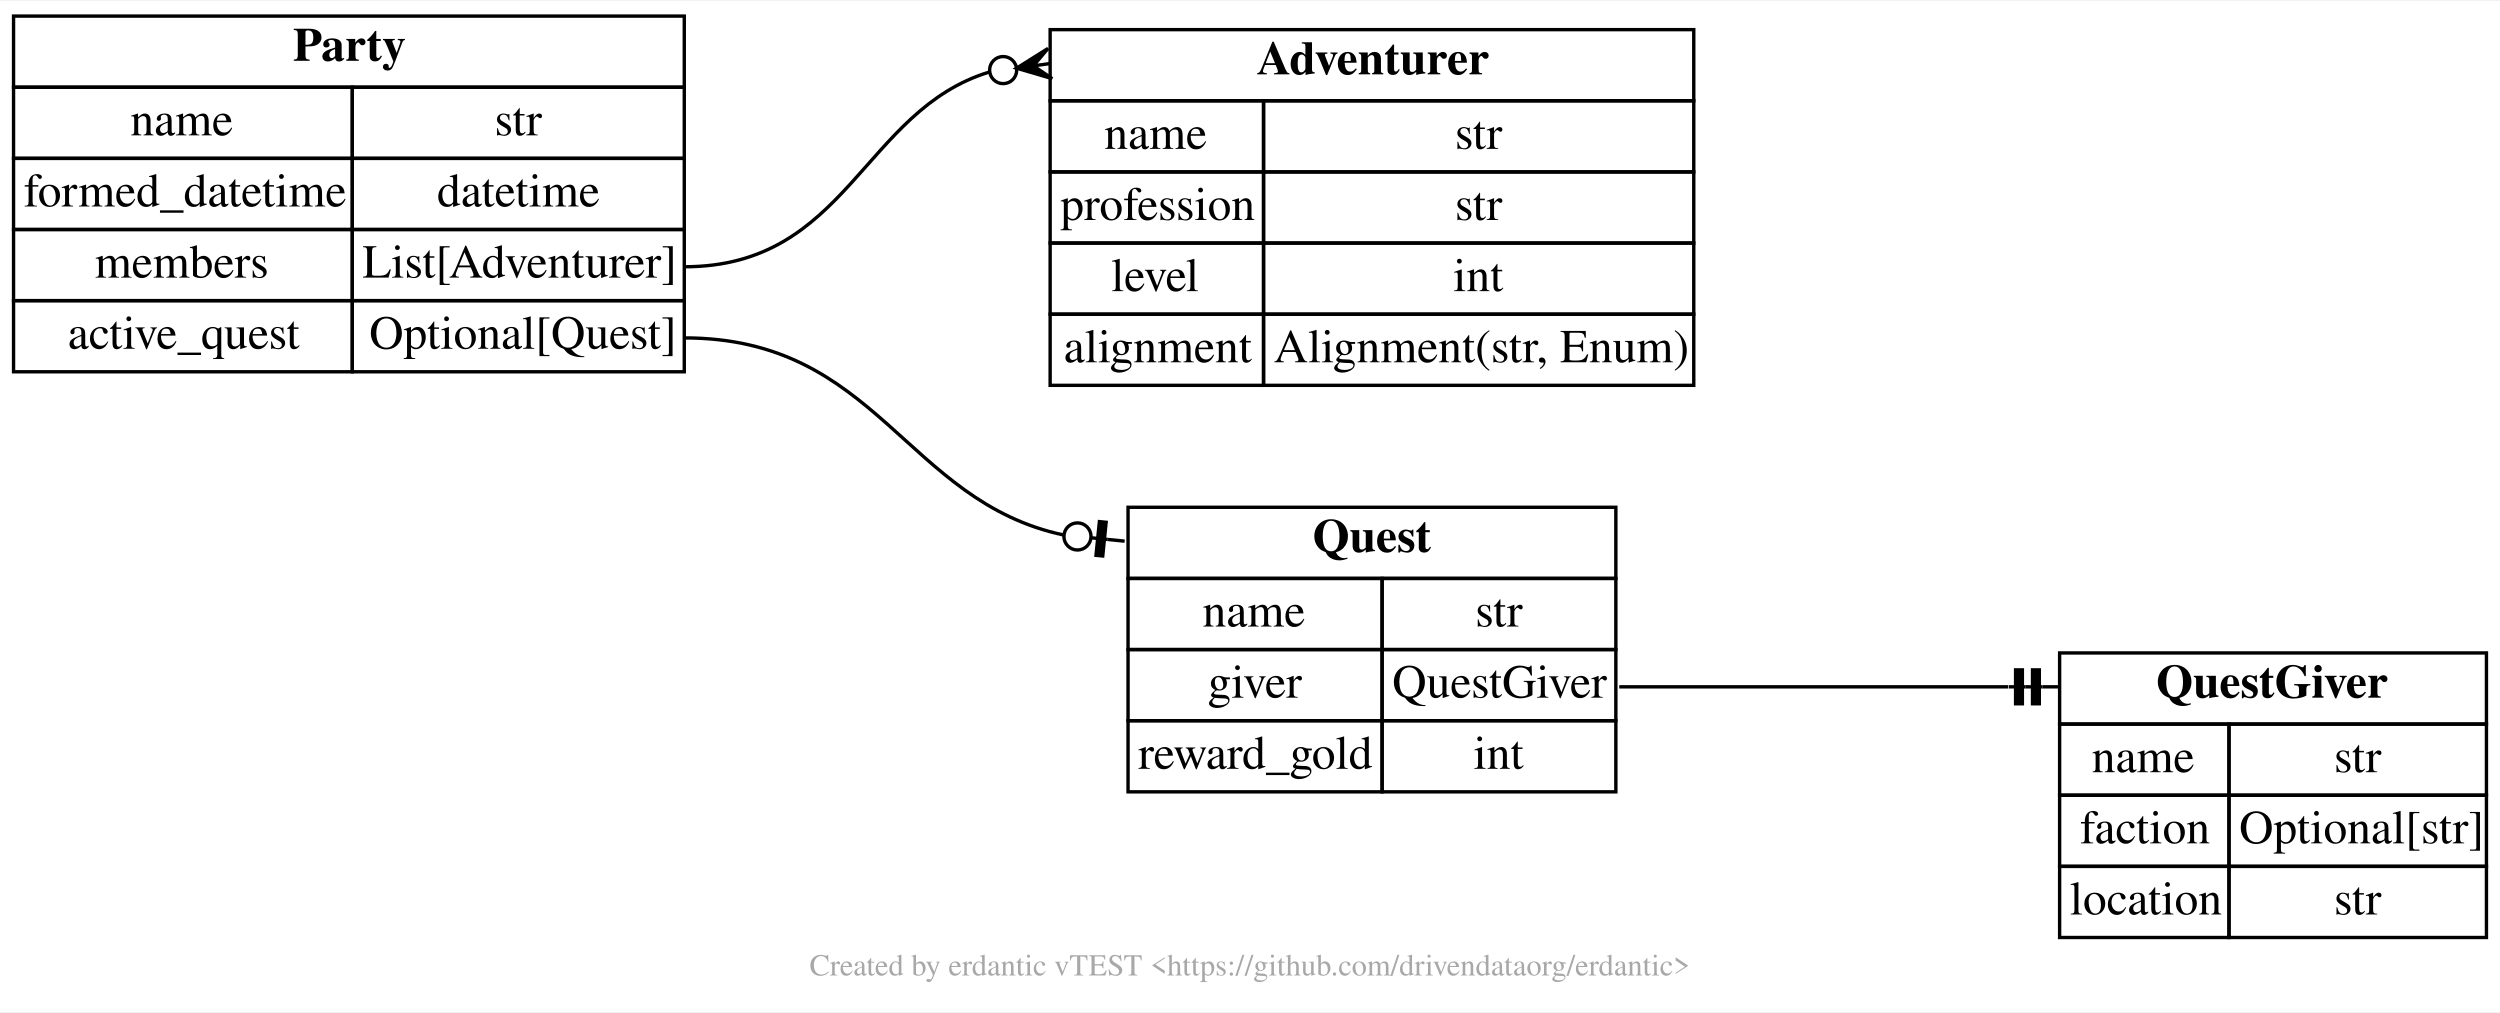
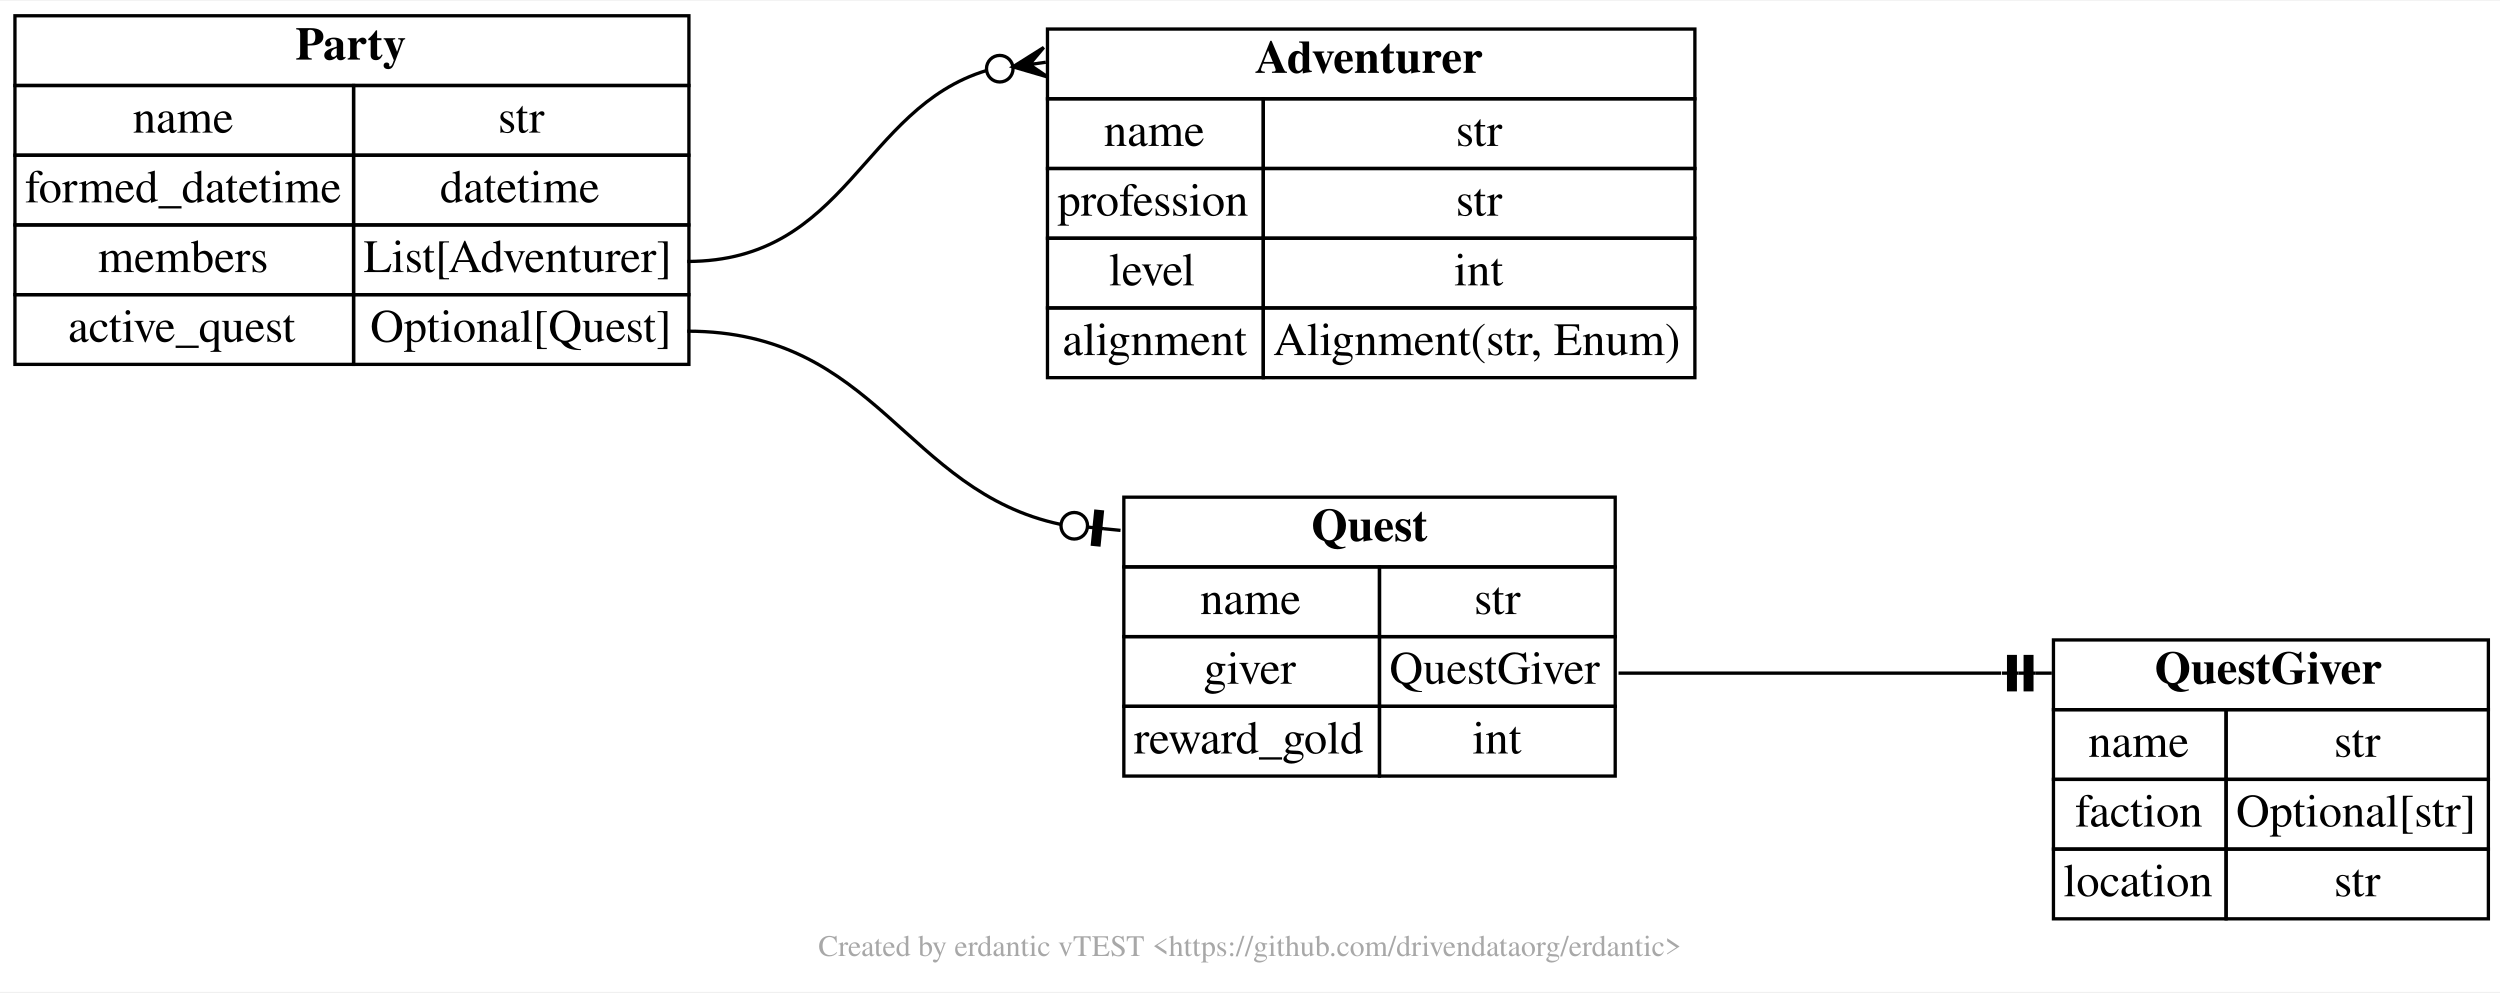
- <svg xmlns="http://www.w3.org/2000/svg" xmlns:xlink="http://www.w3.org/1999/xlink" width="738pt" height="299pt" viewBox="0.00 0.00 738.00 298.50">
+ <svg xmlns="http://www.w3.org/2000/svg" xmlns:xlink="http://www.w3.org/1999/xlink" width="753pt" height="299pt" viewBox="0.00 0.00 753.00 298.50">
  <g id="graph0" class="graph" transform="scale(1 1) rotate(0) translate(4 294.5)">
-     <polygon fill="white" stroke="transparent" points="-4,4 -4,-294.5 734,-294.5 734,4 -4,4" />
-     <text text-anchor="middle" x="365" y="-6.8" font-family="Times,serif" font-size="9.00" fill="#a8a8a8">Created by erdantic vTEST &lt;https://github.com/drivendataorg/erdantic&gt;</text>
+     <polygon fill="white" stroke="transparent" points="-4,4 -4,-294.5 749,-294.5 749,4 -4,4" />
+     <text text-anchor="middle" x="372.5" y="-6.8" font-family="Times,serif" font-size="9.00" fill="#a8a8a8">Created by erdantic vTEST &lt;https://github.com/drivendataorg/erdantic&gt;</text>
    <g id="node1" class="node">
      <g id="a_node1">
-         <a xlink:title="erdantic.examples.dataclasses.Adventurer&#10;&#10;A person often late for dinner but with a tale or two to tell.&#10;&#10;Attributes:&#10;    name (str): Name of this adventurer&#10;    profession (str): Profession of this adventurer&#10;    level (int): Level of this adventurer&#10;    alignment (Alignment): Alignment of this adventurer">
-           <polygon fill="none" stroke="black" points="306,-265 306,-286 496,-286 496,-265 306,-265" />
-           <text text-anchor="start" x="367" y="-272.8" font-family="Times,serif" font-weight="bold" font-size="14.00">Adventurer</text>
-           <polygon fill="none" stroke="black" points="306,-244 306,-265 369,-265 369,-244 306,-244" />
-           <text text-anchor="start" x="322" y="-250.8" font-family="Times,serif" font-size="14.00">name</text>
-           <polygon fill="none" stroke="black" points="369,-244 369,-265 496,-265 496,-244 369,-244" />
-           <text text-anchor="start" x="425.5" y="-250.8" font-family="Times,serif" font-size="14.00">str</text>
-           <polygon fill="none" stroke="black" points="306,-223 306,-244 369,-244 369,-223 306,-223" />
-           <text text-anchor="start" x="309" y="-229.8" font-family="Times,serif" font-size="14.00">profession</text>
-           <polygon fill="none" stroke="black" points="369,-223 369,-244 496,-244 496,-223 369,-223" />
-           <text text-anchor="start" x="425.5" y="-229.8" font-family="Times,serif" font-size="14.00">str</text>
-           <polygon fill="none" stroke="black" points="306,-202 306,-223 369,-223 369,-202 306,-202" />
-           <text text-anchor="start" x="324" y="-208.8" font-family="Times,serif" font-size="14.00">level</text>
-           <polygon fill="none" stroke="black" points="369,-202 369,-223 496,-223 496,-202 369,-202" />
-           <text text-anchor="start" x="425" y="-208.8" font-family="Times,serif" font-size="14.00">int</text>
-           <polygon fill="none" stroke="black" points="306,-181 306,-202 369,-202 369,-181 306,-181" />
-           <text text-anchor="start" x="310" y="-187.8" font-family="Times,serif" font-size="14.00">alignment</text>
-           <polygon fill="none" stroke="black" points="369,-181 369,-202 496,-202 496,-181 369,-181" />
-           <text text-anchor="start" x="372" y="-187.8" font-family="Times,serif" font-size="14.00">Alignment(str, Enum)</text>
+         <a xlink:title="erdantic.examples.dataclasses.Adventurer&#10;&#10;A person often late for dinner but with a tale or two to tell.&#10;&#10;Attributes:&#10;    name (str): Name of this adventurer&#10;    profession (str): Profession of this adventurer&#10;    level (int): Level of this adventurer&#10;    alignment (Alignment): Alignment of this adventurer&#10;">
+           <polygon fill="none" stroke="black" points="311.5,-265 311.5,-286 506.5,-286 506.5,-265 311.5,-265" />
+           <text text-anchor="start" x="374" y="-272.8" font-family="Times,serif" font-weight="bold" font-size="14.00">Adventurer</text>
+           <polygon fill="none" stroke="black" points="311.5,-244 311.5,-265 376.5,-265 376.5,-244 311.5,-244" />
+           <text text-anchor="start" x="328.5" y="-250.8" font-family="Times,serif" font-size="14.00">name</text>
+           <polygon fill="none" stroke="black" points="376.5,-244 376.5,-265 506.5,-265 506.5,-244 376.5,-244" />
+           <text text-anchor="start" x="434.5" y="-250.8" font-family="Times,serif" font-size="14.00">str</text>
+           <polygon fill="none" stroke="black" points="311.5,-223 311.5,-244 376.5,-244 376.5,-223 311.5,-223" />
+           <text text-anchor="start" x="314.5" y="-229.8" font-family="Times,serif" font-size="14.00">profession</text>
+           <polygon fill="none" stroke="black" points="376.5,-223 376.5,-244 506.5,-244 506.5,-223 376.5,-223" />
+           <text text-anchor="start" x="434.5" y="-229.8" font-family="Times,serif" font-size="14.00">str</text>
+           <polygon fill="none" stroke="black" points="311.5,-202 311.5,-223 376.5,-223 376.5,-202 311.5,-202" />
+           <text text-anchor="start" x="330" y="-208.8" font-family="Times,serif" font-size="14.00">level</text>
+           <polygon fill="none" stroke="black" points="376.5,-202 376.5,-223 506.5,-223 506.5,-202 376.5,-202" />
+           <text text-anchor="start" x="434" y="-208.8" font-family="Times,serif" font-size="14.00">int</text>
+           <polygon fill="none" stroke="black" points="311.5,-181 311.5,-202 376.5,-202 376.5,-181 311.5,-181" />
+           <text text-anchor="start" x="316" y="-187.8" font-family="Times,serif" font-size="14.00">alignment</text>
+           <polygon fill="none" stroke="black" points="376.5,-181 376.5,-202 506.5,-202 506.5,-181 376.5,-181" />
+           <text text-anchor="start" x="379.5" y="-187.8" font-family="Times,serif" font-size="14.00">Alignment(str, Enum)</text>
        </a>
      </g>
    </g>
    <g id="node2" class="node">
      <g id="a_node2">
-         <a xlink:title="erdantic.examples.dataclasses.Party&#10;&#10;A group of adventurers finding themselves doing and saying things altogether unexpected.&#10;&#10;Attributes:&#10;    name (str): Name that party is known by&#10;    formed_datetime (datetime): Timestamp of when the party was formed&#10;    members (List[Adventurer]): Adventurers that belong to this party&#10;    active_quest (Optional[Quest]): Current quest that party is actively tackling">
-           <polygon fill="none" stroke="black" points="0,-269 0,-290 198,-290 198,-269 0,-269" />
-           <text text-anchor="start" x="82.5" y="-276.8" font-family="Times,serif" font-weight="bold" font-size="14.00">Party</text>
-           <polygon fill="none" stroke="black" points="0,-248 0,-269 100,-269 100,-248 0,-248" />
-           <text text-anchor="start" x="34.5" y="-254.8" font-family="Times,serif" font-size="14.00">name</text>
-           <polygon fill="none" stroke="black" points="100,-248 100,-269 198,-269 198,-248 100,-248" />
-           <text text-anchor="start" x="142" y="-254.8" font-family="Times,serif" font-size="14.00">str</text>
-           <polygon fill="none" stroke="black" points="0,-227 0,-248 100,-248 100,-227 0,-227" />
-           <text text-anchor="start" x="3" y="-233.8" font-family="Times,serif" font-size="14.00">formed_datetime</text>
-           <polygon fill="none" stroke="black" points="100,-227 100,-248 198,-248 198,-227 100,-227" />
-           <text text-anchor="start" x="125" y="-233.8" font-family="Times,serif" font-size="14.00">datetime</text>
-           <polygon fill="none" stroke="black" points="0,-206 0,-227 100,-227 100,-206 0,-206" />
-           <text text-anchor="start" x="24" y="-212.8" font-family="Times,serif" font-size="14.00">members</text>
-           <polygon fill="none" stroke="black" points="100,-206 100,-227 198,-227 198,-206 100,-206" />
-           <text text-anchor="start" x="103" y="-212.8" font-family="Times,serif" font-size="14.00">List[Adventurer]</text>
-           <polygon fill="none" stroke="black" points="0,-185 0,-206 100,-206 100,-185 0,-185" />
-           <text text-anchor="start" x="16" y="-191.8" font-family="Times,serif" font-size="14.00">active_quest</text>
-           <polygon fill="none" stroke="black" points="100,-185 100,-206 198,-206 198,-185 100,-185" />
-           <text text-anchor="start" x="105" y="-191.8" font-family="Times,serif" font-size="14.00">Optional[Quest]</text>
+         <a xlink:title="erdantic.examples.dataclasses.Party&#10;&#10;A group of adventurers finding themselves doing and saying things altogether unexpected.&#10;&#10;Attributes:&#10;    name (str): Name that party is known by&#10;    formed_datetime (datetime): Timestamp of when the party was formed&#10;    members (List[Adventurer]): Adventurers that belong to this party&#10;    active_quest (Optional[Quest]): Current quest that party is actively tackling&#10;">
+           <polygon fill="none" stroke="black" points="0.5,-269 0.5,-290 203.5,-290 203.5,-269 0.5,-269" />
+           <text text-anchor="start" x="85" y="-276.8" font-family="Times,serif" font-weight="bold" font-size="14.00">Party</text>
+           <polygon fill="none" stroke="black" points="0.5,-248 0.5,-269 102.5,-269 102.5,-248 0.5,-248" />
+           <text text-anchor="start" x="36" y="-254.8" font-family="Times,serif" font-size="14.00">name</text>
+           <polygon fill="none" stroke="black" points="102.5,-248 102.5,-269 203.5,-269 203.5,-248 102.5,-248" />
+           <text text-anchor="start" x="146" y="-254.8" font-family="Times,serif" font-size="14.00">str</text>
+           <polygon fill="none" stroke="black" points="0.5,-227 0.5,-248 102.5,-248 102.5,-227 0.5,-227" />
+           <text text-anchor="start" x="3.5" y="-233.8" font-family="Times,serif" font-size="14.00">formed_datetime</text>
+           <polygon fill="none" stroke="black" points="102.5,-227 102.5,-248 203.5,-248 203.5,-227 102.5,-227" />
+           <text text-anchor="start" x="128.5" y="-233.8" font-family="Times,serif" font-size="14.00">datetime</text>
+           <polygon fill="none" stroke="black" points="0.5,-206 0.5,-227 102.5,-227 102.5,-206 0.5,-206" />
+           <text text-anchor="start" x="25.5" y="-212.8" font-family="Times,serif" font-size="14.00">members</text>
+           <polygon fill="none" stroke="black" points="102.5,-206 102.5,-227 203.5,-227 203.5,-206 102.5,-206" />
+           <text text-anchor="start" x="105.5" y="-212.8" font-family="Times,serif" font-size="14.00">List[Adventurer]</text>
+           <polygon fill="none" stroke="black" points="0.5,-185 0.5,-206 102.5,-206 102.5,-185 0.5,-185" />
+           <text text-anchor="start" x="16.5" y="-191.8" font-family="Times,serif" font-size="14.00">active_quest</text>
+           <polygon fill="none" stroke="black" points="102.5,-185 102.5,-206 203.5,-206 203.5,-185 102.5,-185" />
+           <text text-anchor="start" x="107.5" y="-191.8" font-family="Times,serif" font-size="14.00">Optional[Quest]</text>
        </a>
      </g>
    </g>
    <g id="edge1" class="edge">
-       <path fill="none" stroke="black" d="M198,-216C246.15,-216 250.68,-262.14 288.1,-273.5" />
-       <polygon fill="black" stroke="black" points="296.1,-274.62 305.38,-280.46 301.05,-275.31 306,-276 306,-276 306,-276 301.05,-275.31 306.62,-271.54 296.1,-274.62 296.1,-274.62" />
-       <ellipse fill="none" stroke="black" cx="292.13" cy="-274.06" rx="4" ry="4" />
+       <path fill="none" stroke="black" d="M203,-216C251.15,-216 255.68,-262.14 293.1,-273.5" />
+       <polygon fill="black" stroke="black" points="301.1,-274.62 310.38,-280.46 306.05,-275.31 311,-276 311,-276 311,-276 306.05,-275.31 311.62,-271.54 301.1,-274.62 301.1,-274.62" />
+       <ellipse fill="none" stroke="black" cx="297.13" cy="-274.06" rx="4" ry="4" />
    </g>
    <g id="node3" class="node">
      <g id="a_node3">
-         <a xlink:title="erdantic.examples.dataclasses.Quest&#10;&#10;A task to complete, with some monetary reward.&#10;&#10;Attributes:&#10;    name (str): Name by which this quest is referred to&#10;    giver (QuestGiver): Person who offered the quest&#10;    reward_gold (int): Amount of gold to be rewarded for quest completion">
-           <polygon fill="none" stroke="black" points="329,-124 329,-145 473,-145 473,-124 329,-124" />
-           <text text-anchor="start" x="383.5" y="-131.8" font-family="Times,serif" font-weight="bold" font-size="14.00">Quest</text>
-           <polygon fill="none" stroke="black" points="329,-103 329,-124 404,-124 404,-103 329,-103" />
-           <text text-anchor="start" x="351" y="-109.8" font-family="Times,serif" font-size="14.00">name</text>
-           <polygon fill="none" stroke="black" points="404,-103 404,-124 473,-124 473,-103 404,-103" />
-           <text text-anchor="start" x="431.5" y="-109.8" font-family="Times,serif" font-size="14.00">str</text>
-           <polygon fill="none" stroke="black" points="329,-82 329,-103 404,-103 404,-82 329,-82" />
-           <text text-anchor="start" x="352.5" y="-88.8" font-family="Times,serif" font-size="14.00">giver</text>
-           <polygon fill="none" stroke="black" points="404,-82 404,-103 473,-103 473,-82 404,-82" />
-           <text text-anchor="start" x="407" y="-88.8" font-family="Times,serif" font-size="14.00">QuestGiver</text>
-           <polygon fill="none" stroke="black" points="329,-61 329,-82 404,-82 404,-61 329,-61" />
-           <text text-anchor="start" x="332" y="-67.8" font-family="Times,serif" font-size="14.00">reward_gold</text>
-           <polygon fill="none" stroke="black" points="404,-61 404,-82 473,-82 473,-61 404,-61" />
-           <text text-anchor="start" x="431" y="-67.8" font-family="Times,serif" font-size="14.00">int</text>
+         <a xlink:title="erdantic.examples.dataclasses.Quest&#10;&#10;A task to complete, with some monetary reward.&#10;&#10;Attributes:&#10;    name (str): Name by which this quest is referred to&#10;    giver (QuestGiver): Person who offered the quest&#10;    reward_gold (int): Amount of gold to be rewarded for quest completion&#10;">
+           <polygon fill="none" stroke="black" points="334.5,-124 334.5,-145 482.5,-145 482.5,-124 334.5,-124" />
+           <text text-anchor="start" x="391" y="-131.8" font-family="Times,serif" font-weight="bold" font-size="14.00">Quest</text>
+           <polygon fill="none" stroke="black" points="334.5,-103 334.5,-124 411.5,-124 411.5,-103 334.5,-103" />
+           <text text-anchor="start" x="357.5" y="-109.8" font-family="Times,serif" font-size="14.00">name</text>
+           <polygon fill="none" stroke="black" points="411.5,-103 411.5,-124 482.5,-124 482.5,-103 411.5,-103" />
+           <text text-anchor="start" x="440" y="-109.8" font-family="Times,serif" font-size="14.00">str</text>
+           <polygon fill="none" stroke="black" points="334.5,-82 334.5,-103 411.5,-103 411.5,-82 334.5,-82" />
+           <text text-anchor="start" x="358.5" y="-88.8" font-family="Times,serif" font-size="14.00">giver</text>
+           <polygon fill="none" stroke="black" points="411.5,-82 411.5,-103 482.5,-103 482.5,-82 411.5,-82" />
+           <text text-anchor="start" x="414.5" y="-88.8" font-family="Times,serif" font-size="14.00">QuestGiver</text>
+           <polygon fill="none" stroke="black" points="334.5,-61 334.5,-82 411.5,-82 411.5,-61 334.5,-61" />
+           <text text-anchor="start" x="337.5" y="-67.8" font-family="Times,serif" font-size="14.00">reward_gold</text>
+           <polygon fill="none" stroke="black" points="411.5,-61 411.5,-82 482.5,-82 482.5,-61 411.5,-61" />
+           <text text-anchor="start" x="439.5" y="-67.8" font-family="Times,serif" font-size="14.00">int</text>
        </a>
      </g>
    </g>
    <g id="edge2" class="edge">
-       <path fill="none" stroke="black" d="M198,-195C255.05,-195 263.15,-146.78 310.06,-136.8" />
-       <polyline fill="none" stroke="black" points="328,-135 323.02,-135.5 " />
-       <polygon fill="black" stroke="black" points="321.53,-130.62 322.53,-140.57 320.54,-140.77 319.54,-130.82 321.53,-130.62" />
-       <polyline fill="none" stroke="black" points="323.02,-135.5 318.05,-136 " />
-       <ellipse fill="none" stroke="black" cx="314.07" cy="-136.39" rx="4" ry="4" />
+       <path fill="none" stroke="black" d="M203,-195C260.23,-195 268.42,-146.78 315.5,-136.8" />
+       <polyline fill="none" stroke="black" points="333.5,-135 328.52,-135.5 " />
+       <polygon fill="black" stroke="black" points="327.03,-130.62 328.03,-140.57 326.04,-140.77 325.04,-130.82 327.03,-130.62" />
+       <polyline fill="none" stroke="black" points="328.52,-135.5 323.55,-135.99 " />
+       <ellipse fill="none" stroke="black" cx="319.57" cy="-136.39" rx="4" ry="4" />
    </g>
    <g id="node4" class="node">
      <g id="a_node4">
-         <a xlink:title="erdantic.examples.dataclasses.QuestGiver&#10;&#10;A person who offers a task that needs completing.&#10;&#10;Attributes:&#10;    name (str): Name of this quest giver&#10;    faction (str): Faction that this quest giver belongs to&#10;    location (str): Location this quest giver can be found">
-           <polygon fill="none" stroke="black" points="604,-81 604,-102 730,-102 730,-81 604,-81" />
-           <text text-anchor="start" x="632.5" y="-88.8" font-family="Times,serif" font-weight="bold" font-size="14.00">QuestGiver</text>
-           <polygon fill="none" stroke="black" points="604,-60 604,-81 654,-81 654,-60 604,-60" />
-           <text text-anchor="start" x="613.5" y="-66.8" font-family="Times,serif" font-size="14.00">name</text>
-           <polygon fill="none" stroke="black" points="654,-60 654,-81 730,-81 730,-60 654,-60" />
-           <text text-anchor="start" x="685" y="-66.8" font-family="Times,serif" font-size="14.00">str</text>
-           <polygon fill="none" stroke="black" points="604,-39 604,-60 654,-60 654,-39 604,-39" />
-           <text text-anchor="start" x="610" y="-45.8" font-family="Times,serif" font-size="14.00">faction</text>
-           <polygon fill="none" stroke="black" points="654,-39 654,-60 730,-60 730,-39 654,-39" />
-           <text text-anchor="start" x="657" y="-45.8" font-family="Times,serif" font-size="14.00">Optional[str]</text>
-           <polygon fill="none" stroke="black" points="604,-18 604,-39 654,-39 654,-18 604,-18" />
-           <text text-anchor="start" x="607" y="-24.8" font-family="Times,serif" font-size="14.00">location</text>
-           <polygon fill="none" stroke="black" points="654,-18 654,-39 730,-39 730,-18 654,-18" />
-           <text text-anchor="start" x="685" y="-24.8" font-family="Times,serif" font-size="14.00">str</text>
+         <a xlink:title="erdantic.examples.dataclasses.QuestGiver&#10;&#10;A person who offers a task that needs completing.&#10;&#10;Attributes:&#10;    name (str): Name of this quest giver&#10;    faction (str): Faction that this quest giver belongs to&#10;    location (str): Location this quest giver can be found&#10;">
+           <polygon fill="none" stroke="black" points="614.5,-81 614.5,-102 745.5,-102 745.5,-81 614.5,-81" />
+           <text text-anchor="start" x="645" y="-88.8" font-family="Times,serif" font-weight="bold" font-size="14.00">QuestGiver</text>
+           <polygon fill="none" stroke="black" points="614.5,-60 614.5,-81 666.5,-81 666.5,-60 614.5,-60" />
+           <text text-anchor="start" x="625" y="-66.8" font-family="Times,serif" font-size="14.00">name</text>
+           <polygon fill="none" stroke="black" points="666.5,-60 666.5,-81 745.5,-81 745.5,-60 666.5,-60" />
+           <text text-anchor="start" x="699" y="-66.8" font-family="Times,serif" font-size="14.00">str</text>
+           <polygon fill="none" stroke="black" points="614.5,-39 614.5,-60 666.5,-60 666.5,-39 614.5,-39" />
+           <text text-anchor="start" x="621" y="-45.8" font-family="Times,serif" font-size="14.00">faction</text>
+           <polygon fill="none" stroke="black" points="666.5,-39 666.5,-60 745.5,-60 745.5,-39 666.5,-39" />
+           <text text-anchor="start" x="669.5" y="-45.8" font-family="Times,serif" font-size="14.00">Optional[str]</text>
+           <polygon fill="none" stroke="black" points="614.5,-18 614.5,-39 666.5,-39 666.5,-18 614.5,-18" />
+           <text text-anchor="start" x="617.5" y="-24.8" font-family="Times,serif" font-size="14.00">location</text>
+           <polygon fill="none" stroke="black" points="666.5,-18 666.5,-39 745.5,-39 745.5,-18 666.5,-18" />
+           <text text-anchor="start" x="699" y="-24.8" font-family="Times,serif" font-size="14.00">str</text>
        </a>
      </g>
    </g>
    <g id="edge3" class="edge">
-       <path fill="none" stroke="black" d="M474,-92C526.36,-92 543.13,-92 588.82,-92" />
+       <path fill="none" stroke="black" d="M483.5,-92C536.06,-92 552.9,-92 598.76,-92" />
+       <polyline fill="none" stroke="black" points="614,-92 609,-92 " />
+       <polygon fill="black" stroke="black" points="608,-87 608,-97 606,-97 606,-87 608,-87" />
+       <polyline fill="none" stroke="black" points="609,-92 604,-92 " />
+       <polygon fill="black" stroke="black" points="603,-87 603,-97 601,-97 601,-87 603,-87" />
      <polyline fill="none" stroke="black" points="604,-92 599,-92 " />
-       <polygon fill="black" stroke="black" points="598,-87 598,-97 596,-97 596,-87 598,-87" />
-       <polyline fill="none" stroke="black" points="599,-92 594,-92 " />
-       <polygon fill="black" stroke="black" points="593,-87 593,-97 591,-97 591,-87 593,-87" />
-       <polyline fill="none" stroke="black" points="594,-92 589,-92 " />
    </g>
  </g>
</svg>
